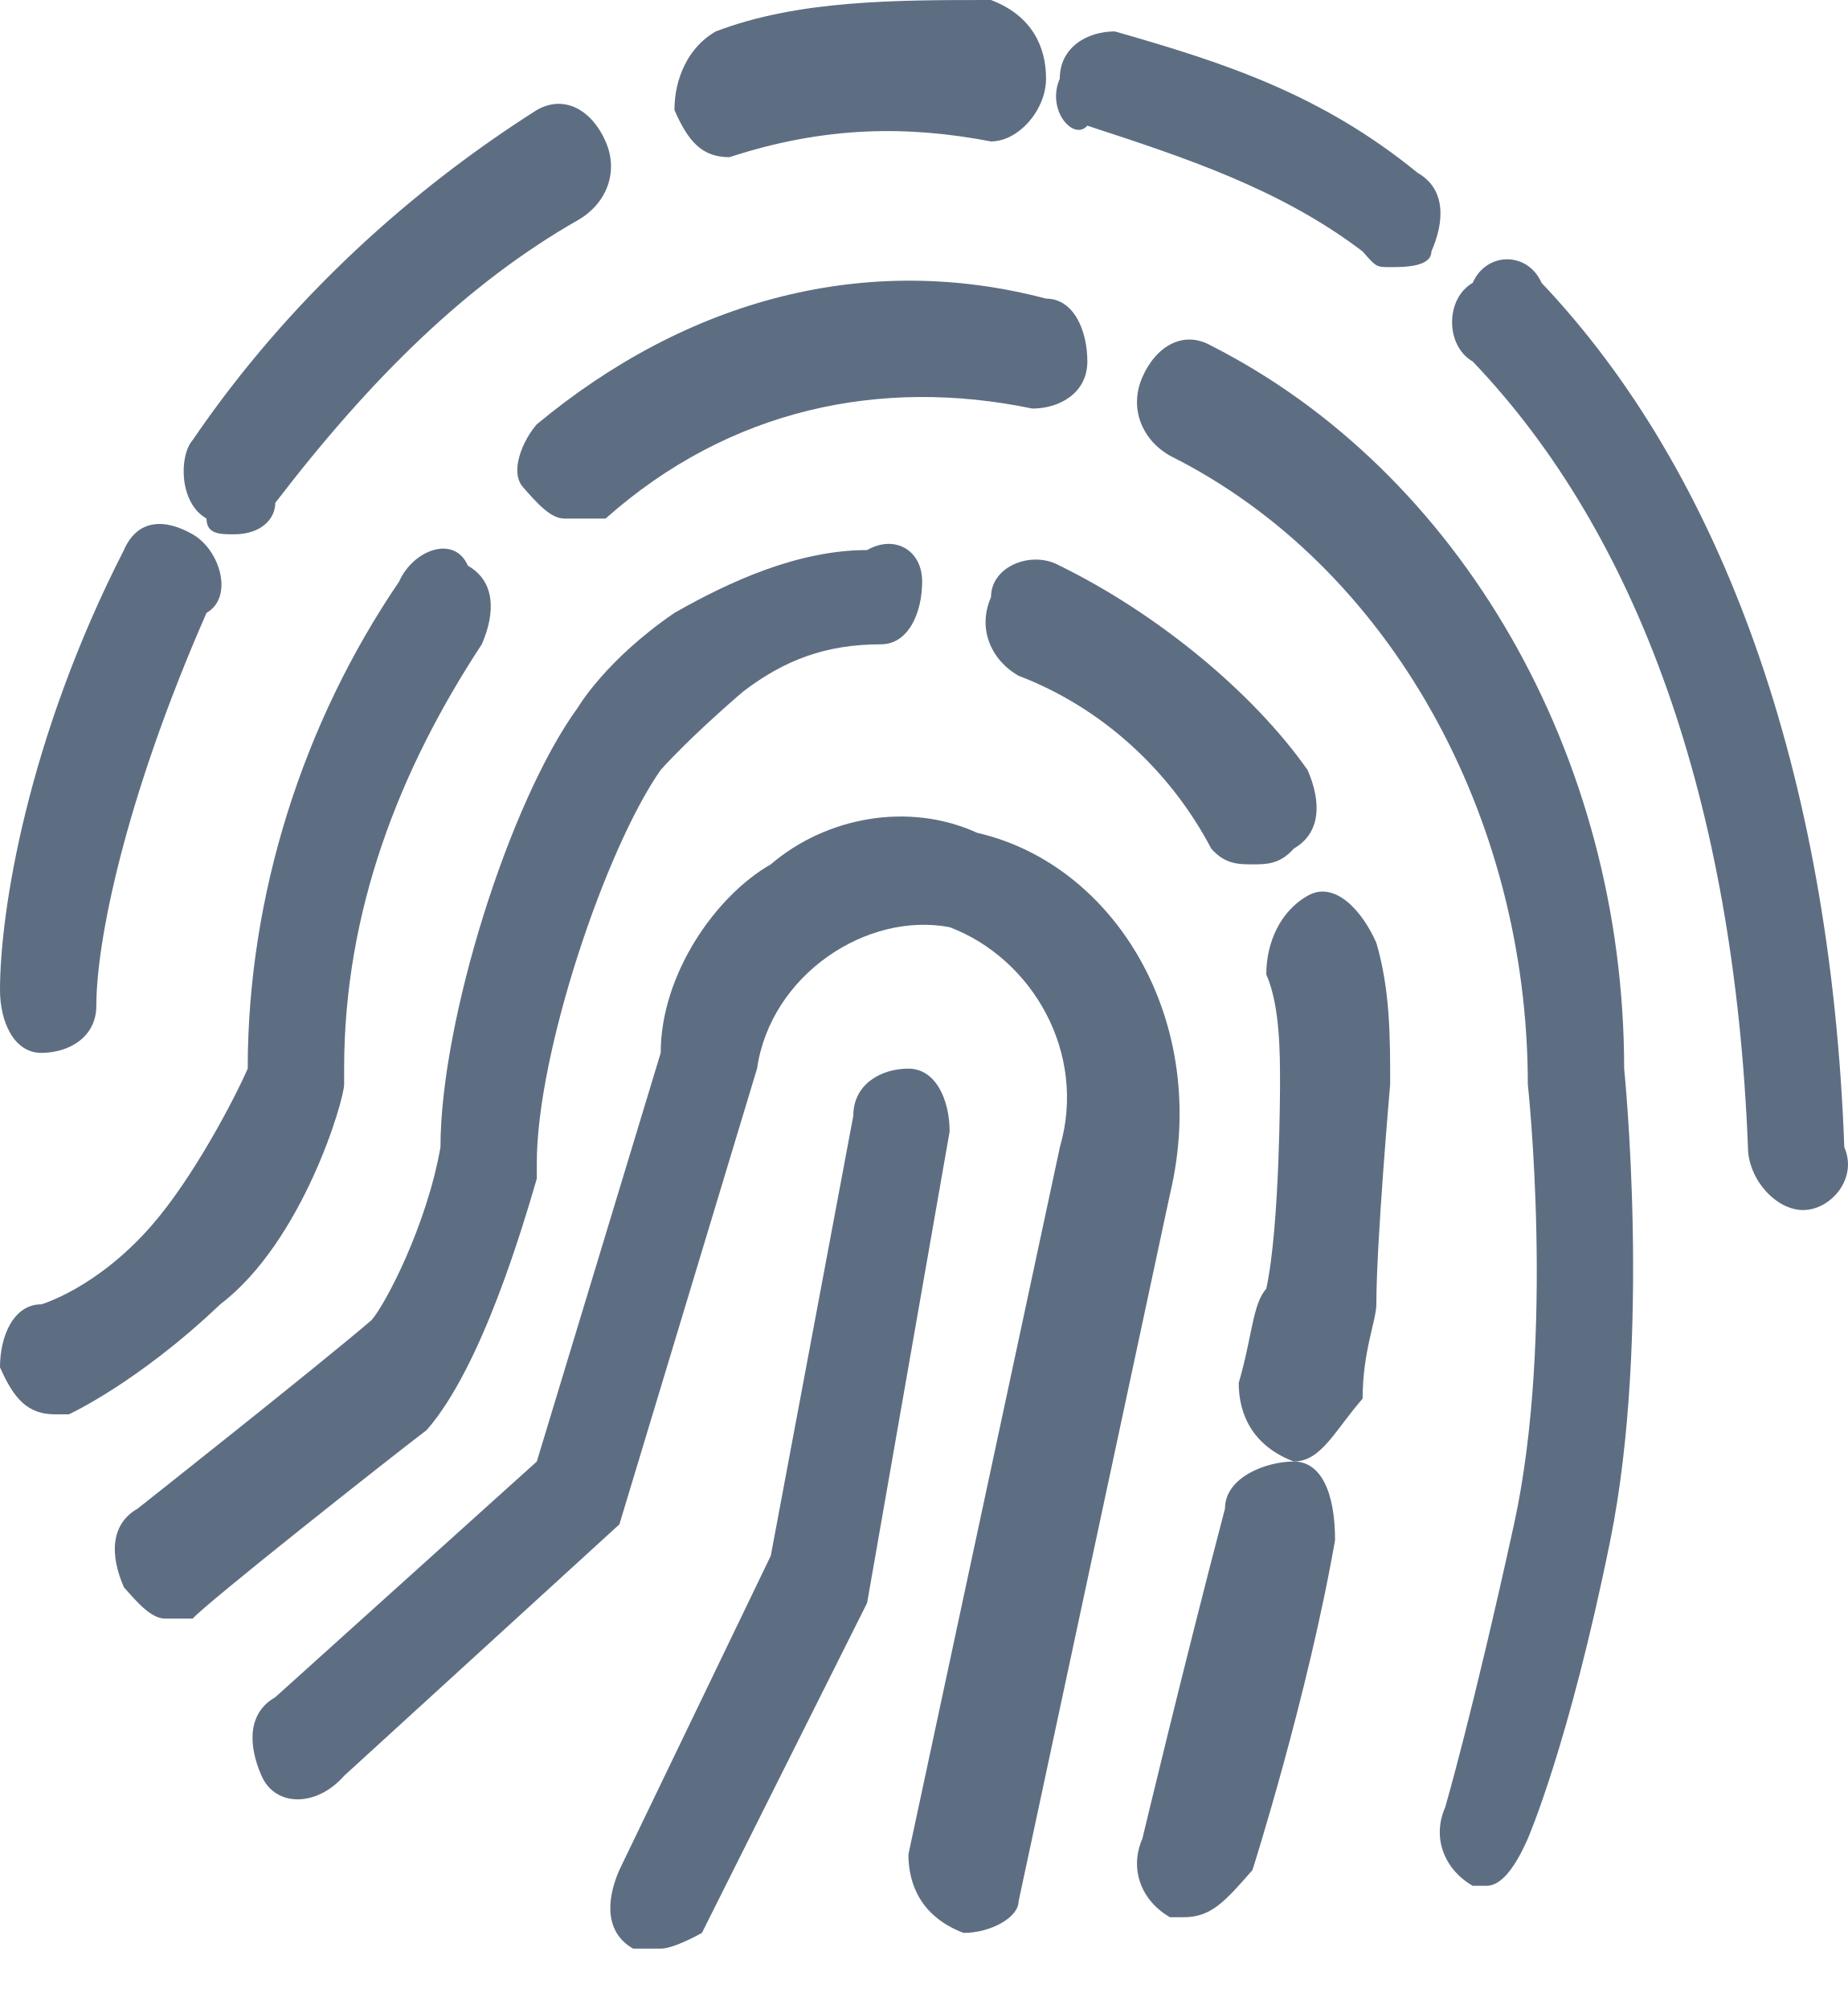
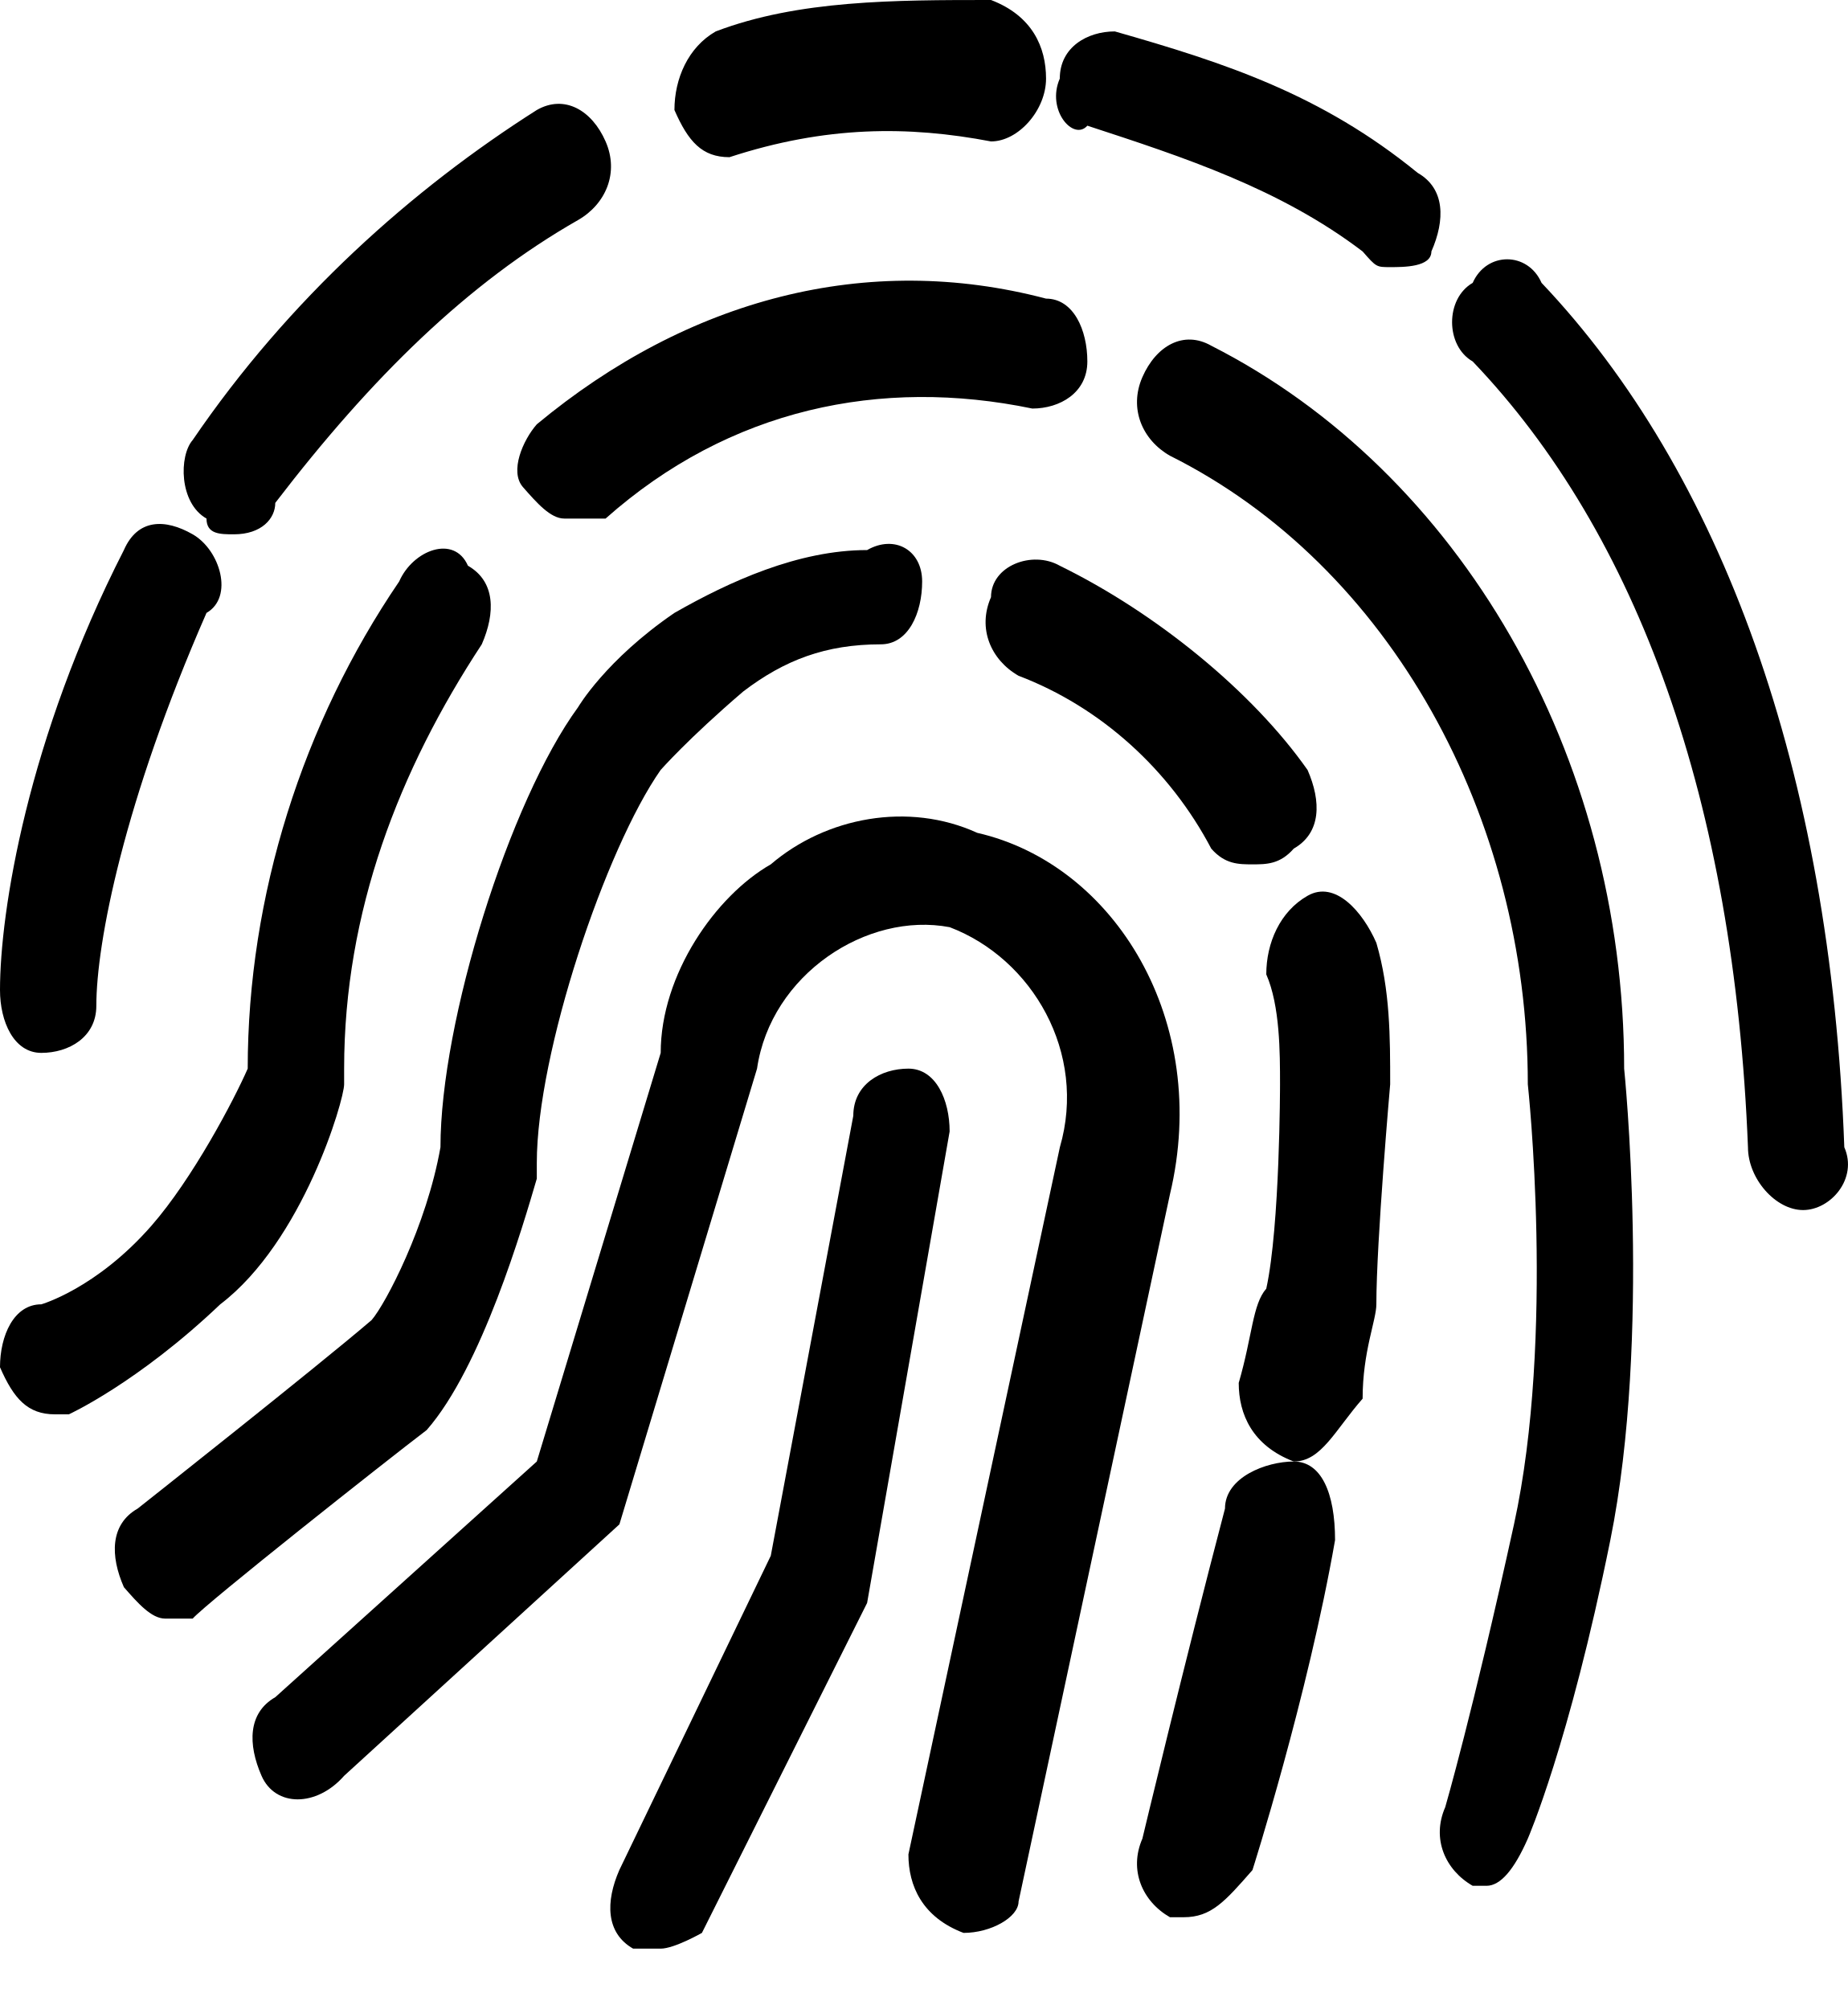
- <svg xmlns="http://www.w3.org/2000/svg" width="23" height="25" viewBox="0 0 23 25" fill="none">
-   <path d="M0.514 13.102C0.171 13.102 0 12.711 0 12.32C0 11.342 0.343 9.191 1.542 6.845C1.713 6.453 2.056 6.453 2.398 6.649C2.741 6.845 2.912 7.431 2.57 7.627C1.542 9.973 1.199 11.733 1.199 12.516C1.199 12.907 0.857 13.102 0.514 13.102ZM2.912 6.649C2.741 6.649 2.57 6.649 2.57 6.453C2.227 6.258 2.227 5.671 2.398 5.476C3.597 3.716 5.139 2.347 6.681 1.369C7.023 1.173 7.366 1.369 7.537 1.76C7.709 2.151 7.537 2.542 7.195 2.738C5.824 3.52 4.625 4.693 3.426 6.258C3.426 6.453 3.255 6.649 2.912 6.649ZM9.079 1.956C8.736 1.956 8.565 1.76 8.394 1.369C8.394 0.978 8.565 0.587 8.908 0.391C9.935 0 11.135 0 12.334 0C12.848 0.196 13.019 0.587 13.019 0.978C13.019 1.369 12.676 1.76 12.334 1.76C11.306 1.564 10.278 1.564 9.079 1.956C9.25 1.956 9.25 1.956 9.079 1.956ZM17.302 3.324C17.13 3.324 17.13 3.324 16.959 3.129C15.931 2.347 14.732 1.956 13.533 1.564C13.361 1.76 13.019 1.369 13.19 0.978C13.19 0.587 13.533 0.391 13.875 0.391C15.246 0.782 16.445 1.173 17.644 2.151C17.987 2.347 17.987 2.738 17.815 3.129C17.815 3.324 17.473 3.324 17.302 3.324ZM22.441 15.058C22.098 15.058 21.755 14.667 21.755 14.276C21.584 9.973 20.385 6.649 18.329 4.498C17.987 4.302 17.987 3.716 18.329 3.52C18.501 3.129 19.015 3.129 19.186 3.52C21.413 5.867 22.783 9.582 22.954 14.276C23.126 14.667 22.783 15.058 22.441 15.058Z" fill="rgb(94, 110, 130)" />
-   <path d="M18.501 23.467H18.329C17.987 23.271 17.815 22.88 17.987 22.489C17.987 22.489 18.329 21.316 18.843 18.969C19.357 16.622 19.015 13.493 19.015 13.493C19.015 10.169 17.302 7.04 14.561 5.671C14.218 5.476 14.047 5.084 14.218 4.693C14.389 4.302 14.732 4.107 15.075 4.302C18.158 5.867 20.214 9.387 20.214 13.298C20.214 13.298 20.556 16.622 20.042 19.165C19.528 21.707 19.015 22.88 19.015 22.88C18.843 23.271 18.672 23.467 18.501 23.467ZM7.023 6.453C6.852 6.453 6.681 6.258 6.509 6.062C6.338 5.867 6.509 5.476 6.681 5.28C8.565 3.716 10.792 3.129 13.019 3.716C13.361 3.716 13.533 4.107 13.533 4.498C13.533 4.889 13.19 5.084 12.848 5.084C10.963 4.693 9.079 5.084 7.537 6.453H7.023ZM0.685 17.6C0.343 17.6 0.171 17.405 0 17.014C0 16.622 0.171 16.231 0.514 16.231C0.514 16.231 1.199 16.036 1.884 15.254C2.398 14.667 2.912 13.689 3.083 13.298C3.083 11.147 3.769 8.996 4.968 7.236C5.139 6.845 5.653 6.649 5.824 7.04C6.167 7.236 6.167 7.627 5.996 8.018C4.968 9.582 4.283 11.342 4.283 13.298V13.493C4.283 13.689 3.769 15.449 2.741 16.231C1.713 17.209 0.857 17.6 0.857 17.6H0.685Z" fill="rgb(94, 110, 130)" />
-   <path d="M2.056 20.142C1.884 20.142 1.713 19.947 1.542 19.751C1.37 19.36 1.37 18.969 1.713 18.773C1.713 18.773 3.94 17.014 4.625 16.427C4.796 16.231 5.31 15.254 5.482 14.276C5.482 12.711 6.338 9.973 7.195 8.8C7.195 8.8 7.537 8.213 8.394 7.627C9.079 7.236 9.935 6.845 10.792 6.845C11.135 6.649 11.477 6.845 11.477 7.236C11.477 7.627 11.306 8.018 10.963 8.018C10.278 8.018 9.764 8.213 9.25 8.605C8.565 9.191 8.222 9.582 8.222 9.582C7.537 10.56 6.681 13.102 6.681 14.471V14.667C6.509 15.254 5.996 17.014 5.31 17.796C4.796 18.187 2.57 19.947 2.398 20.142H2.056ZM15.588 10.756C15.417 10.756 15.246 10.756 15.075 10.56C14.561 9.582 13.704 8.8 12.676 8.409C12.334 8.213 12.162 7.822 12.334 7.431C12.334 7.04 12.848 6.845 13.19 7.04C14.389 7.627 15.588 8.605 16.274 9.582C16.445 9.973 16.445 10.364 16.102 10.56C15.931 10.756 15.76 10.756 15.588 10.756ZM16.102 18.187C15.588 17.991 15.417 17.6 15.417 17.209C15.588 16.622 15.588 16.231 15.76 16.036C15.931 15.254 15.931 13.493 15.931 13.493C15.931 13.102 15.931 12.516 15.76 12.125C15.76 11.733 15.931 11.342 16.274 11.147C16.616 10.951 16.959 11.342 17.13 11.733C17.302 12.32 17.302 12.907 17.302 13.493C17.302 13.493 17.13 15.449 17.13 16.231C17.13 16.427 16.959 16.818 16.959 17.405C16.616 17.796 16.445 18.187 16.102 18.187Z" fill="rgb(94, 110, 130)" />
-   <path d="M14.732 23.858H14.561C14.218 23.662 14.047 23.271 14.218 22.88C14.218 22.88 14.732 20.729 15.246 18.773C15.246 18.382 15.76 18.187 16.102 18.187C16.445 18.187 16.616 18.578 16.616 19.165C16.274 21.12 15.588 23.271 15.588 23.271C15.246 23.662 15.075 23.858 14.732 23.858Z" fill="rgb(94, 110, 130)" />
-   <path d="M11.992 24.053C11.478 23.858 11.306 23.467 11.306 23.076L13.191 14.276C13.533 13.102 12.848 11.929 11.82 11.538C10.792 11.342 9.593 12.125 9.422 13.298L7.709 18.969L4.283 22.098C3.94 22.489 3.426 22.489 3.255 22.098C3.084 21.707 3.084 21.316 3.426 21.12L6.681 18.187L8.223 13.102C8.223 12.125 8.908 11.147 9.593 10.756C10.278 10.169 11.306 9.973 12.163 10.364C13.876 10.756 15.075 12.711 14.561 14.862L12.677 23.662C12.677 23.858 12.334 24.053 11.992 24.053Z" fill="rgb(94, 110, 130)" />
-   <path d="M8.222 24.249H7.88C7.537 24.053 7.537 23.662 7.708 23.271L9.593 19.36L10.62 13.885C10.62 13.493 10.963 13.298 11.306 13.298C11.648 13.298 11.819 13.689 11.819 14.08L10.792 19.947L8.736 24.053C8.736 24.053 8.393 24.249 8.222 24.249Z" fill="rgb(94, 110, 130)" />
+ <svg xmlns="http://www.w3.org/2000/svg" height="25" viewBox="0 0 23 25">
+   <path d="M0.514 13.102C0.171 13.102 0 12.711 0 12.32C0 11.342 0.343 9.191 1.542 6.845C1.713 6.453 2.056 6.453 2.398 6.649C2.741 6.845 2.912 7.431 2.57 7.627C1.542 9.973 1.199 11.733 1.199 12.516C1.199 12.907 0.857 13.102 0.514 13.102ZM2.912 6.649C2.741 6.649 2.57 6.649 2.57 6.453C2.227 6.258 2.227 5.671 2.398 5.476C3.597 3.716 5.139 2.347 6.681 1.369C7.023 1.173 7.366 1.369 7.537 1.76C7.709 2.151 7.537 2.542 7.195 2.738C5.824 3.52 4.625 4.693 3.426 6.258C3.426 6.453 3.255 6.649 2.912 6.649ZM9.079 1.956C8.736 1.956 8.565 1.76 8.394 1.369C8.394 0.978 8.565 0.587 8.908 0.391C9.935 0 11.135 0 12.334 0C12.848 0.196 13.019 0.587 13.019 0.978C13.019 1.369 12.676 1.76 12.334 1.76C11.306 1.564 10.278 1.564 9.079 1.956C9.25 1.956 9.25 1.956 9.079 1.956ZM17.302 3.324C17.13 3.324 17.13 3.324 16.959 3.129C15.931 2.347 14.732 1.956 13.533 1.564C13.361 1.76 13.019 1.369 13.19 0.978C13.19 0.587 13.533 0.391 13.875 0.391C15.246 0.782 16.445 1.173 17.644 2.151C17.987 2.347 17.987 2.738 17.815 3.129C17.815 3.324 17.473 3.324 17.302 3.324ZM22.441 15.058C22.098 15.058 21.755 14.667 21.755 14.276C21.584 9.973 20.385 6.649 18.329 4.498C17.987 4.302 17.987 3.716 18.329 3.52C18.501 3.129 19.015 3.129 19.186 3.52C21.413 5.867 22.783 9.582 22.954 14.276C23.126 14.667 22.783 15.058 22.441 15.058Z" />
+   <path d="M18.501 23.467H18.329C17.987 23.271 17.815 22.88 17.987 22.489C17.987 22.489 18.329 21.316 18.843 18.969C19.357 16.622 19.015 13.493 19.015 13.493C19.015 10.169 17.302 7.04 14.561 5.671C14.218 5.476 14.047 5.084 14.218 4.693C14.389 4.302 14.732 4.107 15.075 4.302C18.158 5.867 20.214 9.387 20.214 13.298C20.214 13.298 20.556 16.622 20.042 19.165C19.528 21.707 19.015 22.88 19.015 22.88C18.843 23.271 18.672 23.467 18.501 23.467ZM7.023 6.453C6.852 6.453 6.681 6.258 6.509 6.062C6.338 5.867 6.509 5.476 6.681 5.28C8.565 3.716 10.792 3.129 13.019 3.716C13.361 3.716 13.533 4.107 13.533 4.498C13.533 4.889 13.19 5.084 12.848 5.084C10.963 4.693 9.079 5.084 7.537 6.453H7.023ZM0.685 17.6C0.343 17.6 0.171 17.405 0 17.014C0 16.622 0.171 16.231 0.514 16.231C0.514 16.231 1.199 16.036 1.884 15.254C2.398 14.667 2.912 13.689 3.083 13.298C3.083 11.147 3.769 8.996 4.968 7.236C5.139 6.845 5.653 6.649 5.824 7.04C6.167 7.236 6.167 7.627 5.996 8.018C4.968 9.582 4.283 11.342 4.283 13.298V13.493C4.283 13.689 3.769 15.449 2.741 16.231C1.713 17.209 0.857 17.6 0.857 17.6H0.685Z" />
+   <path d="M2.056 20.142C1.884 20.142 1.713 19.947 1.542 19.751C1.37 19.36 1.37 18.969 1.713 18.773C1.713 18.773 3.94 17.014 4.625 16.427C4.796 16.231 5.31 15.254 5.482 14.276C5.482 12.711 6.338 9.973 7.195 8.8C7.195 8.8 7.537 8.213 8.394 7.627C9.079 7.236 9.935 6.845 10.792 6.845C11.135 6.649 11.477 6.845 11.477 7.236C11.477 7.627 11.306 8.018 10.963 8.018C10.278 8.018 9.764 8.213 9.25 8.605C8.565 9.191 8.222 9.582 8.222 9.582C7.537 10.56 6.681 13.102 6.681 14.471V14.667C6.509 15.254 5.996 17.014 5.31 17.796C4.796 18.187 2.57 19.947 2.398 20.142H2.056ZM15.588 10.756C15.417 10.756 15.246 10.756 15.075 10.56C14.561 9.582 13.704 8.8 12.676 8.409C12.334 8.213 12.162 7.822 12.334 7.431C12.334 7.04 12.848 6.845 13.19 7.04C14.389 7.627 15.588 8.605 16.274 9.582C16.445 9.973 16.445 10.364 16.102 10.56C15.931 10.756 15.76 10.756 15.588 10.756ZM16.102 18.187C15.588 17.991 15.417 17.6 15.417 17.209C15.588 16.622 15.588 16.231 15.76 16.036C15.931 15.254 15.931 13.493 15.931 13.493C15.931 13.102 15.931 12.516 15.76 12.125C15.76 11.733 15.931 11.342 16.274 11.147C16.616 10.951 16.959 11.342 17.13 11.733C17.302 12.32 17.302 12.907 17.302 13.493C17.302 13.493 17.13 15.449 17.13 16.231C17.13 16.427 16.959 16.818 16.959 17.405C16.616 17.796 16.445 18.187 16.102 18.187Z" />
+   <path d="M14.732 23.858H14.561C14.218 23.662 14.047 23.271 14.218 22.88C14.218 22.88 14.732 20.729 15.246 18.773C15.246 18.382 15.76 18.187 16.102 18.187C16.445 18.187 16.616 18.578 16.616 19.165C16.274 21.12 15.588 23.271 15.588 23.271C15.246 23.662 15.075 23.858 14.732 23.858Z" />
+   <path d="M11.992 24.053C11.478 23.858 11.306 23.467 11.306 23.076L13.191 14.276C13.533 13.102 12.848 11.929 11.82 11.538C10.792 11.342 9.593 12.125 9.422 13.298L7.709 18.969L4.283 22.098C3.94 22.489 3.426 22.489 3.255 22.098C3.084 21.707 3.084 21.316 3.426 21.12L6.681 18.187L8.223 13.102C8.223 12.125 8.908 11.147 9.593 10.756C10.278 10.169 11.306 9.973 12.163 10.364C13.876 10.756 15.075 12.711 14.561 14.862L12.677 23.662C12.677 23.858 12.334 24.053 11.992 24.053Z" />
+   <path d="M8.222 24.249H7.88C7.537 24.053 7.537 23.662 7.708 23.271L9.593 19.36L10.62 13.885C10.62 13.493 10.963 13.298 11.306 13.298C11.648 13.298 11.819 13.689 11.819 14.08L10.792 19.947L8.736 24.053C8.736 24.053 8.393 24.249 8.222 24.249Z" />
</svg>
